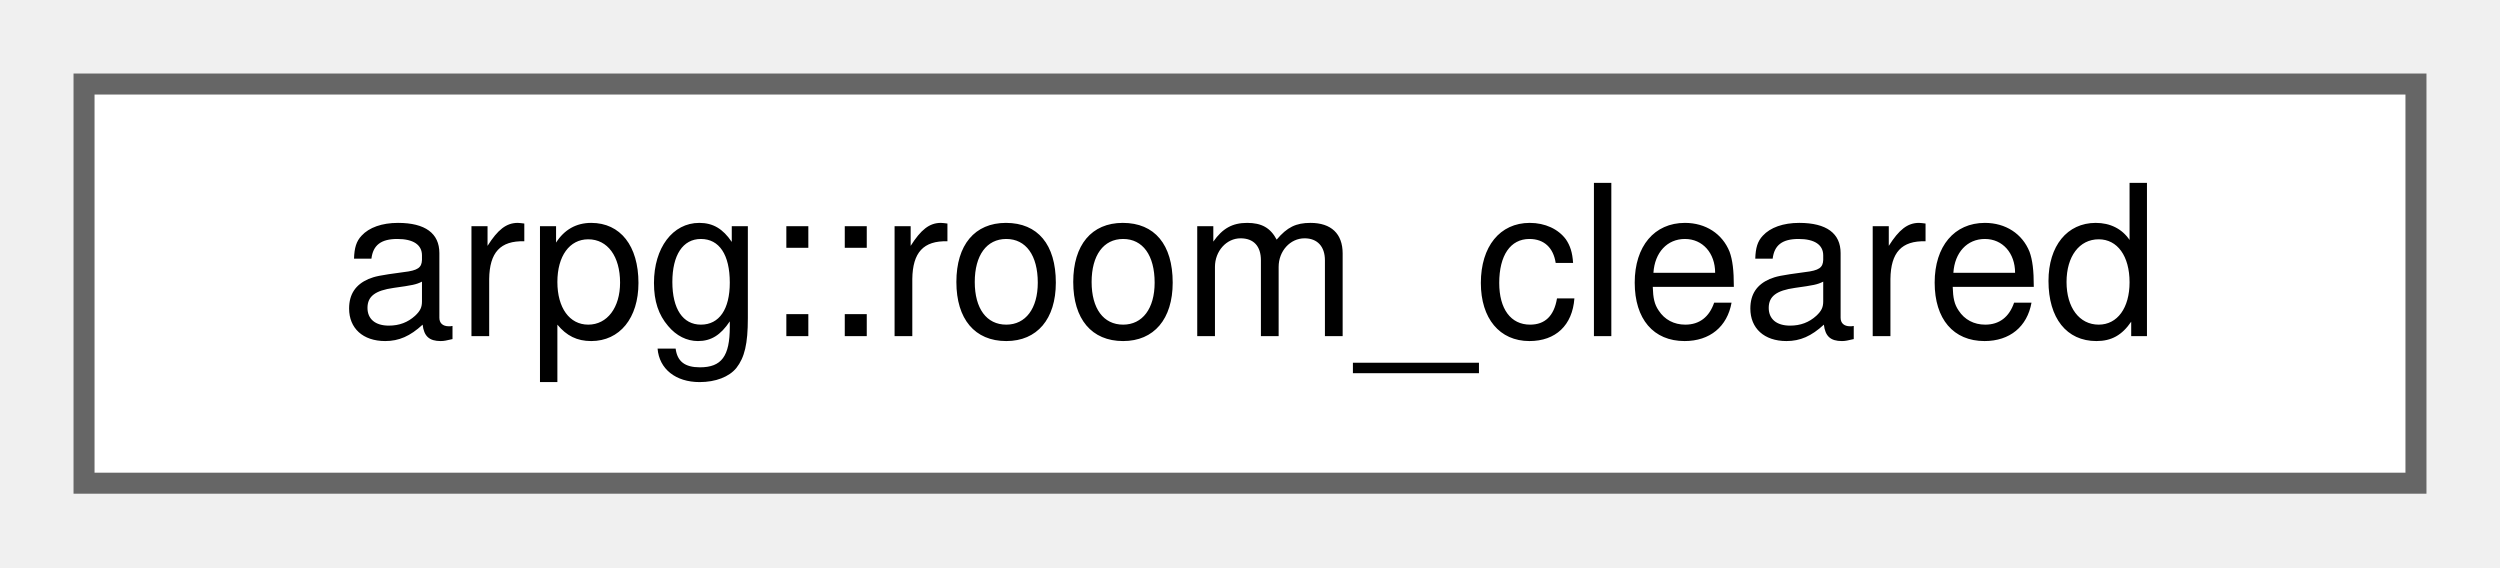
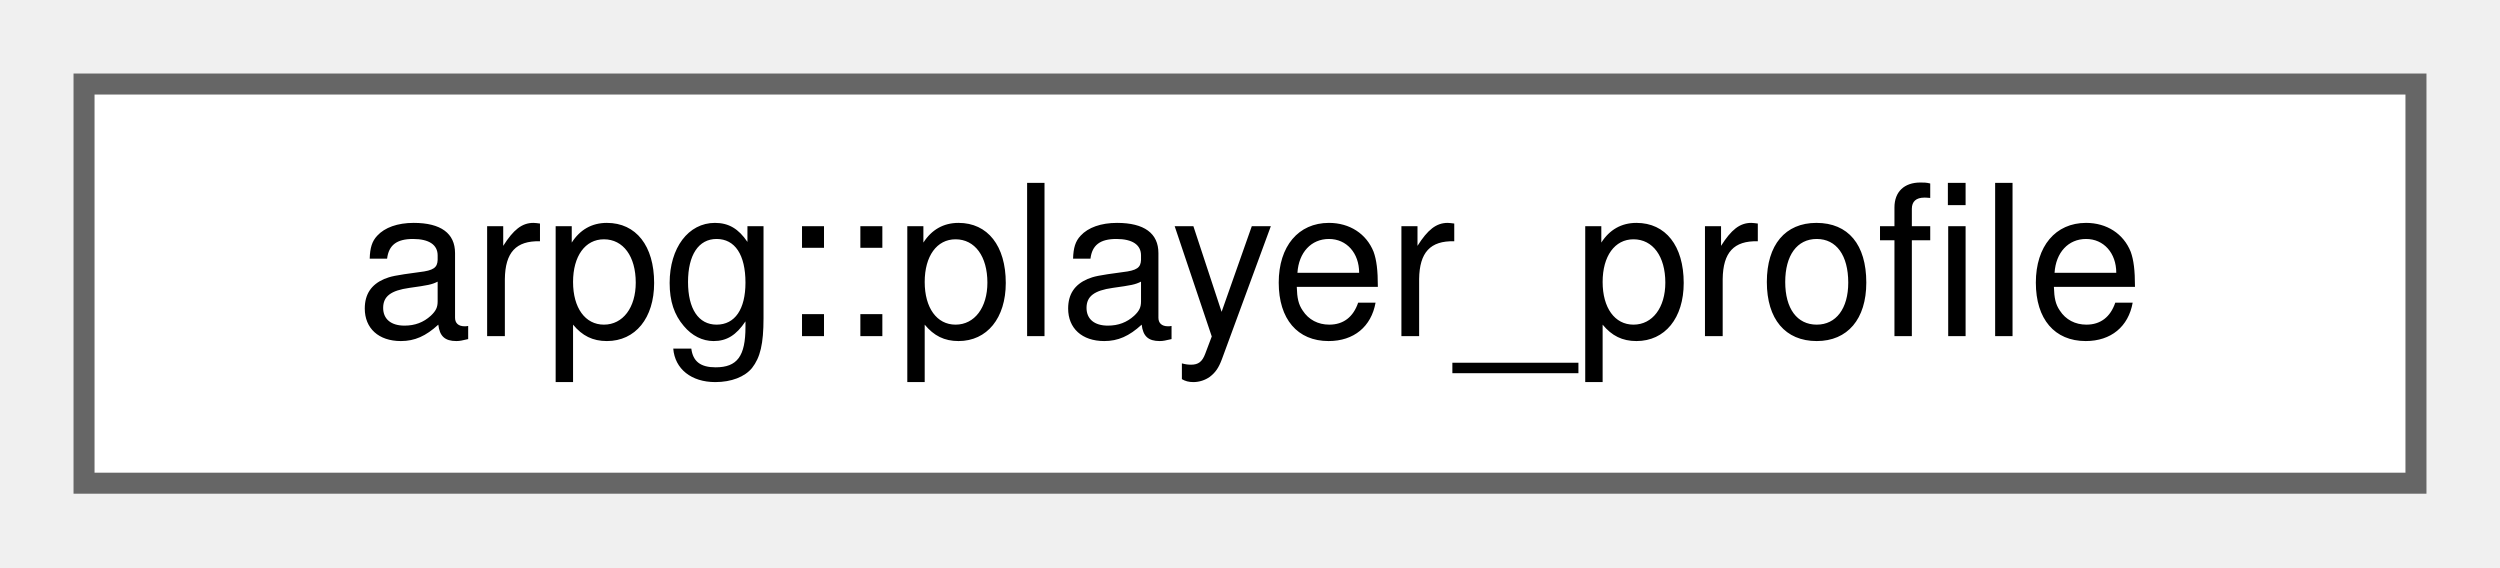
<svg xmlns="http://www.w3.org/2000/svg" xmlns:xlink="http://www.w3.org/1999/xlink" width="119pt" height="27pt" viewBox="0.00 0.00 119.00 27.00">
  <g id="graph0" class="graph" transform="scale(1 1) rotate(0) translate(4 23)">
    <g id="Node000000" class="node">
      <g id="a_Node000000">
-         <a xlink:href="structarpg_1_1room__cleared.html" target="_top" xlink:title="Raised once, when the last enemy of a room falls.">
+         <a xlink:href="structarpg_1_1player__profile.html" target="_top" xlink:title="Everything the player is worth, in figures a data file states.">
          <polygon fill="white" stroke="#666666" points="111,-19 0,-19 0,0 111,0 111,-19" />
-           <text text-anchor="middle" x="55.5" y="-7" font-family="Helvetica,sans-Serif" font-size="10.00">arpg::room_cleared</text>
+           <text text-anchor="middle" x="55.5" y="-7" font-family="Helvetica,sans-Serif" font-size="10.00">arpg::player_profile</text>
        </a>
      </g>
    </g>
  </g>
</svg>
